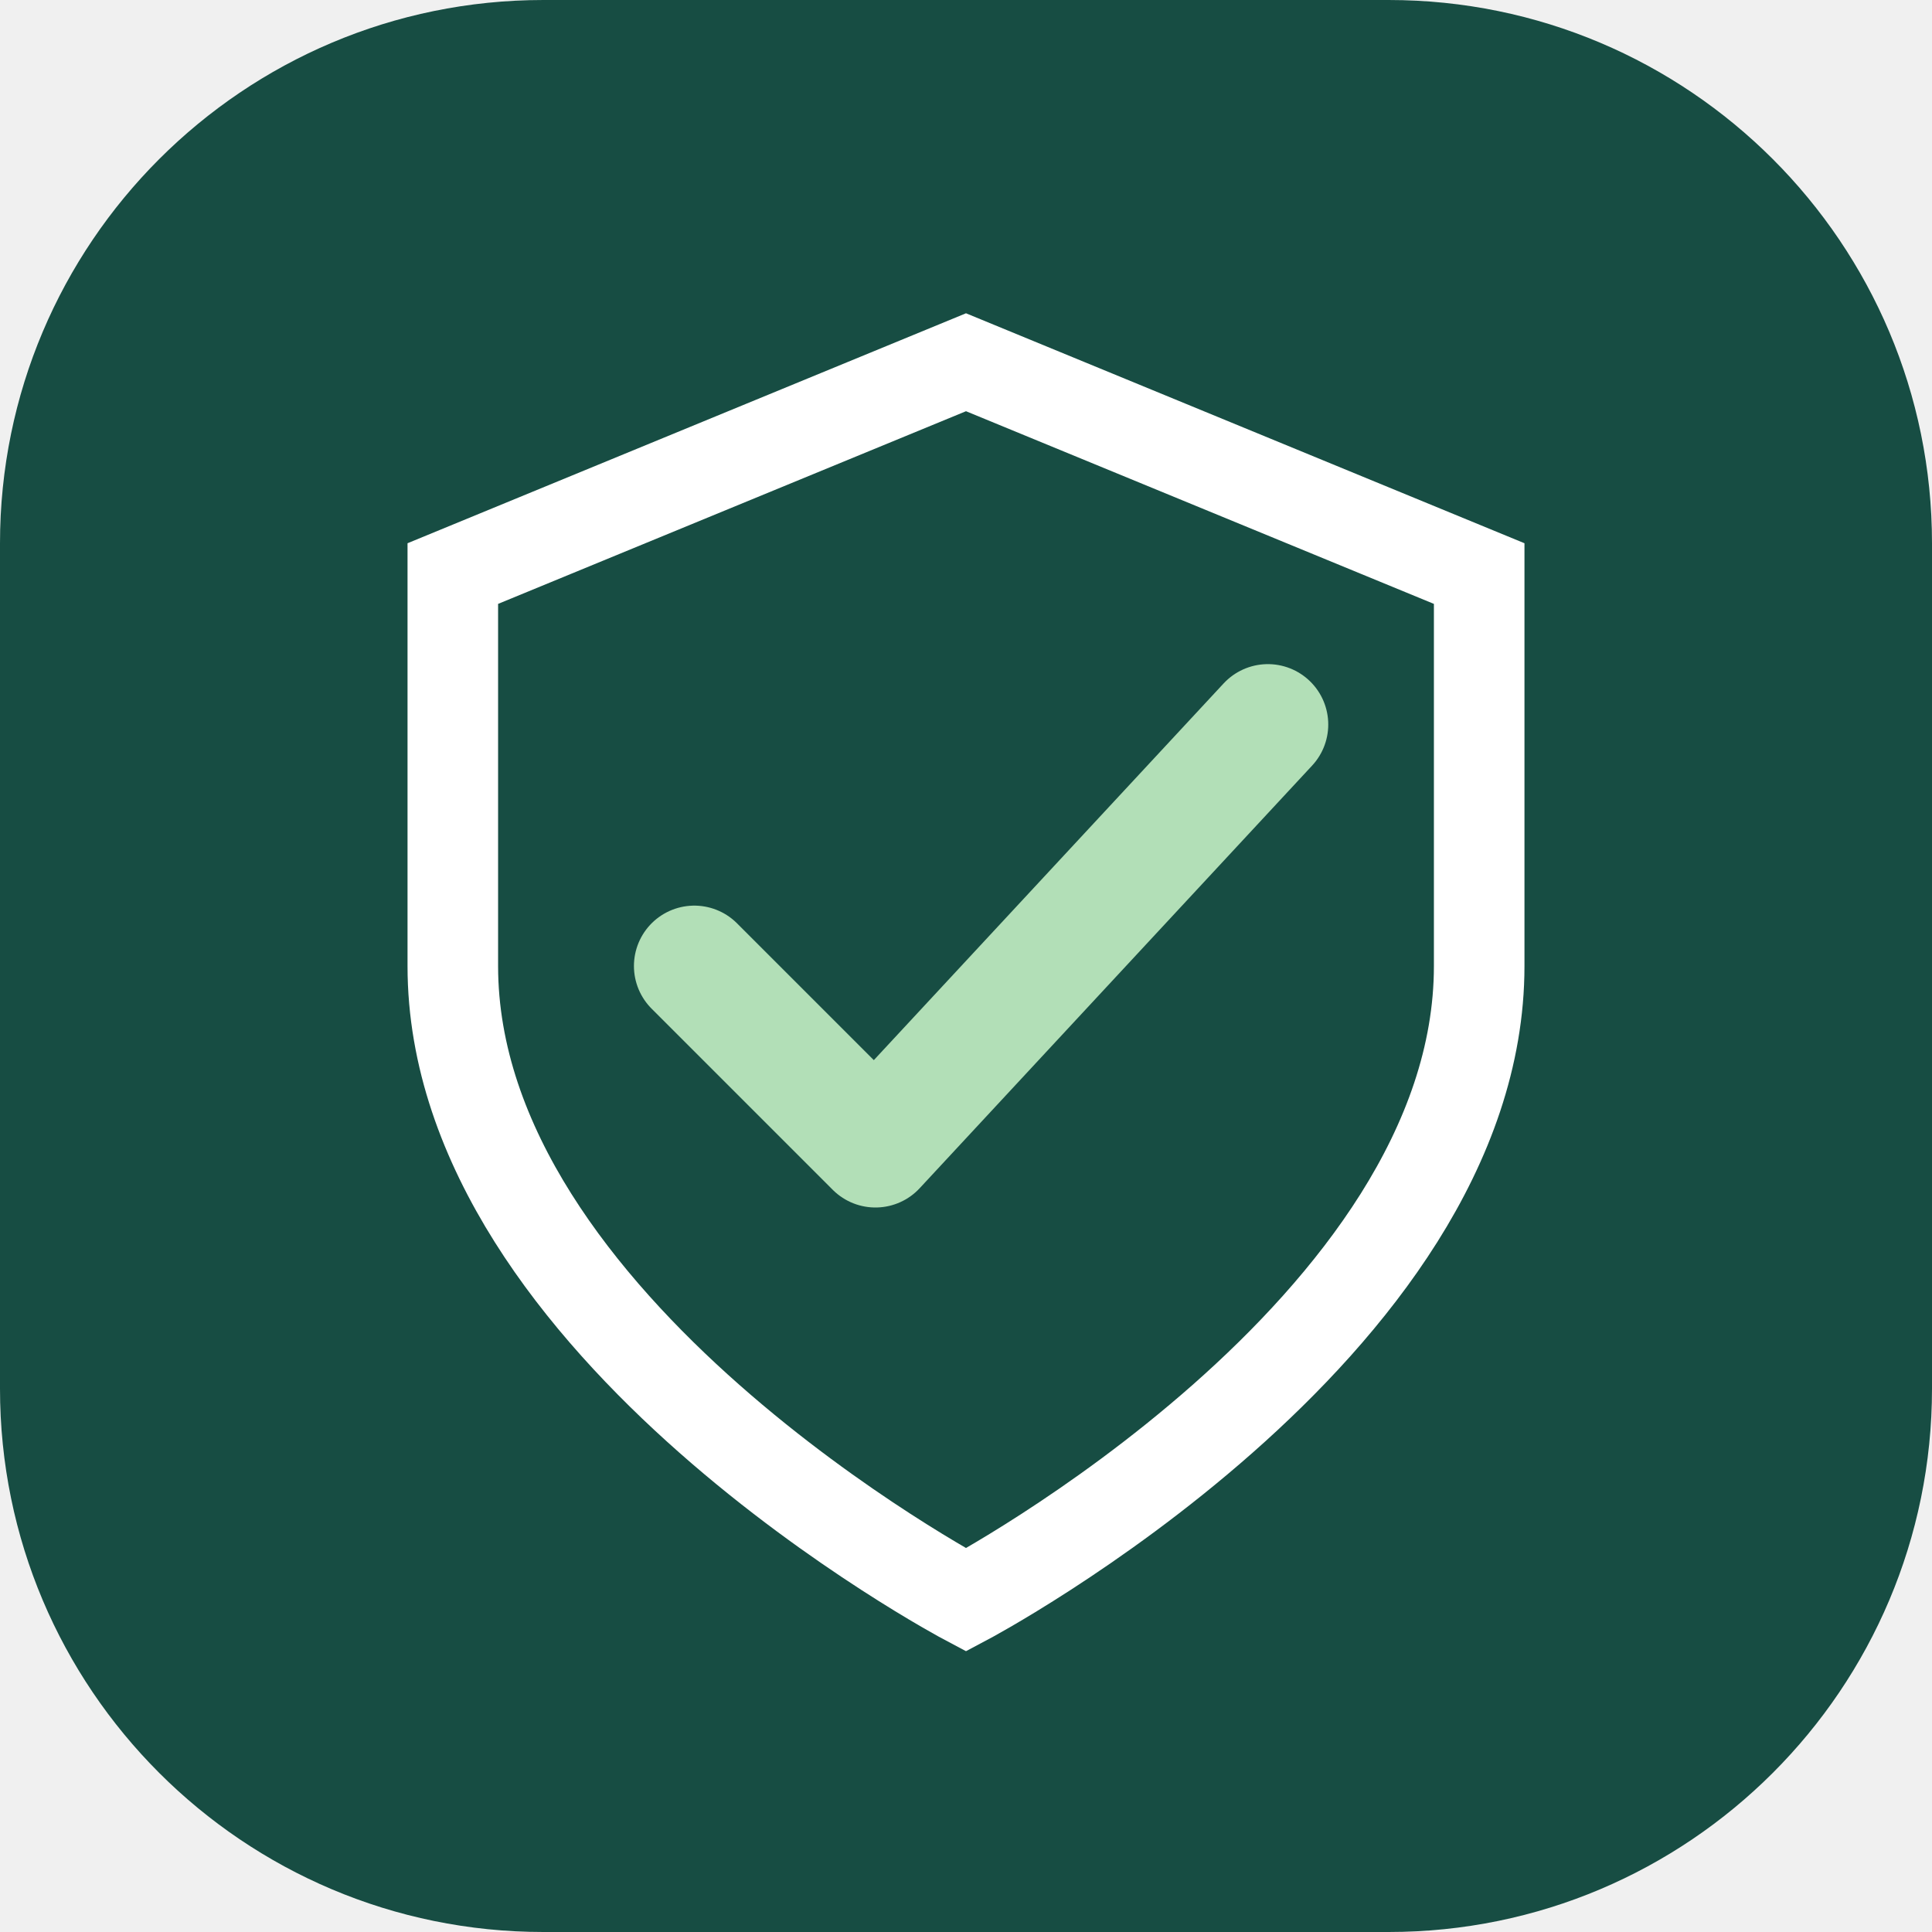
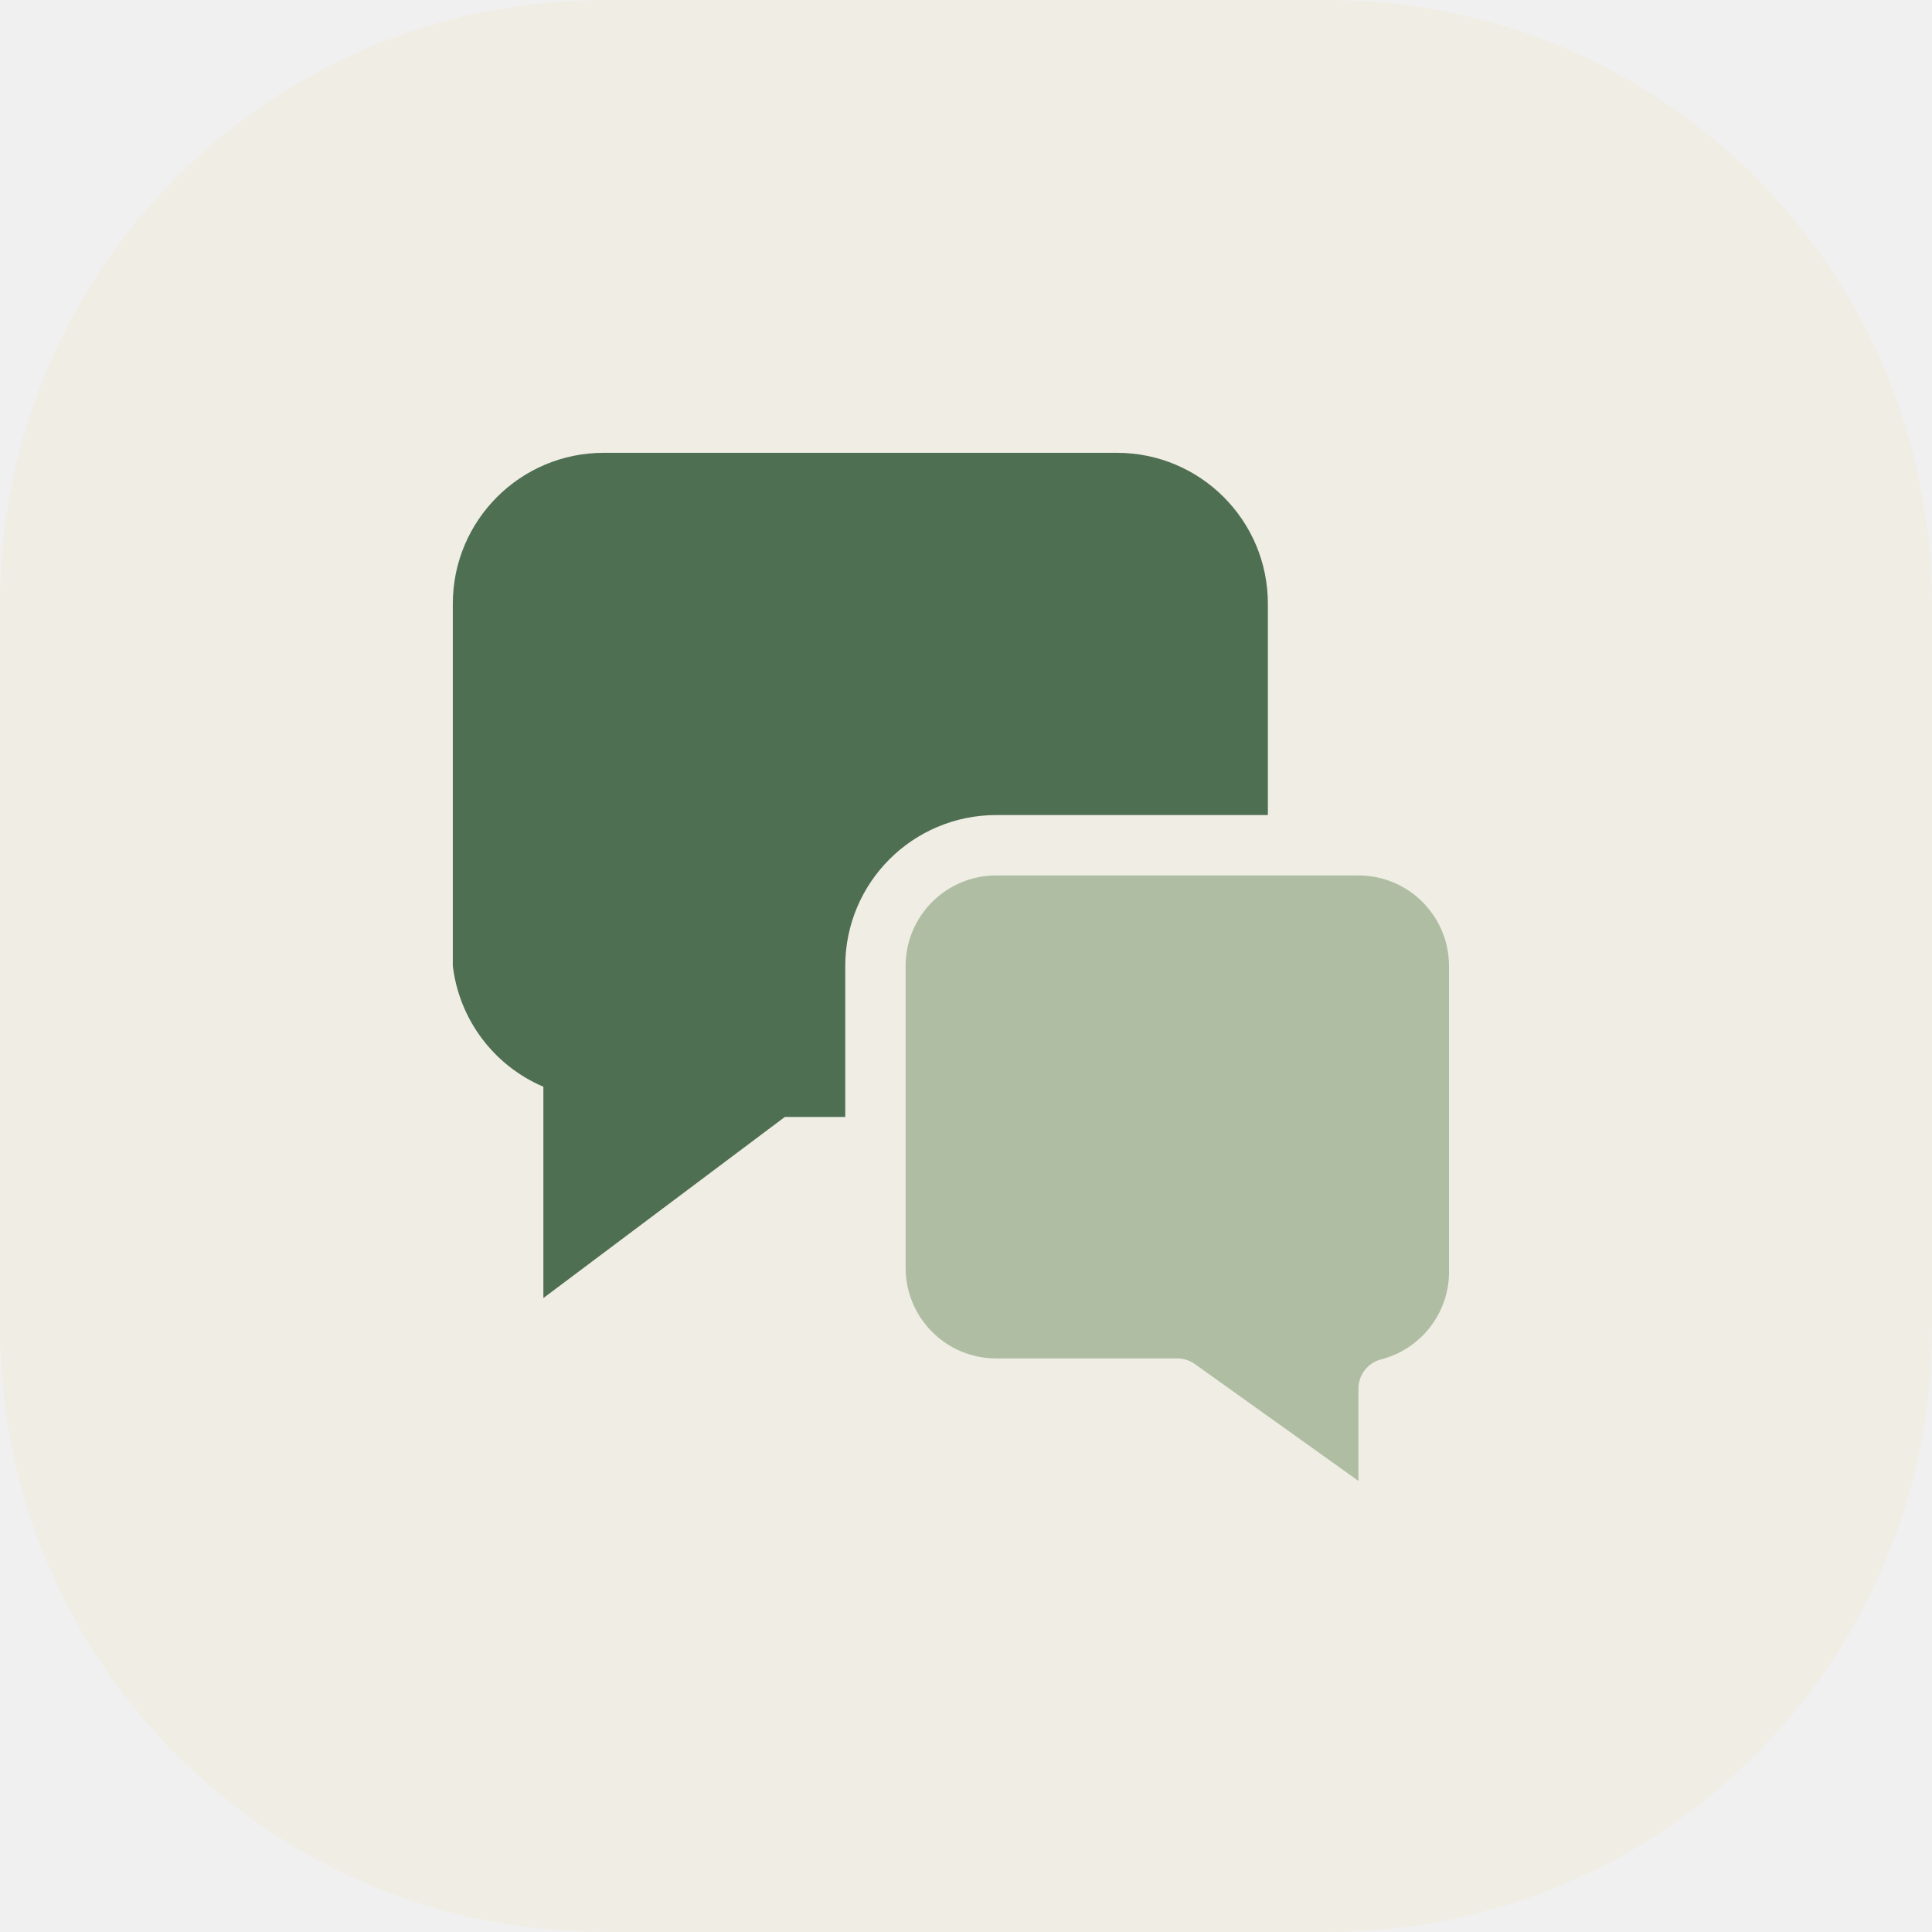
<svg xmlns="http://www.w3.org/2000/svg" viewBox="0 0 64 64">
-   <rect width="64" height="64" rx="18" fill="#174d43" />
-   <path d="M32 12 49 19v13c0 12-17 21-17 21S15 44 15 32V19Z" fill="none" stroke="#fff" stroke-width="3" />
-   <path d="m23 32 6 6 13-14" fill="none" stroke="#b2dfb7" stroke-width="4" stroke-linecap="round" stroke-linejoin="round" />
+   <rect width="64" height="64" rx="20" fill="#f0ede5" />
+   <path d="M15 20a5 5 0 0 1 5-5h17a5 5 0 0 1 5 5v12a5 5 0 0 1-5 5H26l-8 6v-7a5 5 0 0 1-3-4Z" fill="#4f6f52" />
+   <path d="M29 32a4 4 0 0 1 4-4h12a4 4 0 0 1 4 4v10a4 4 0 0 1-3 4v5l-7-5h-6a4 4 0 0 1-4-4Z" fill="#afbea3" stroke="#f0ede5" stroke-width="2" stroke-linejoin="round" />
</svg>
